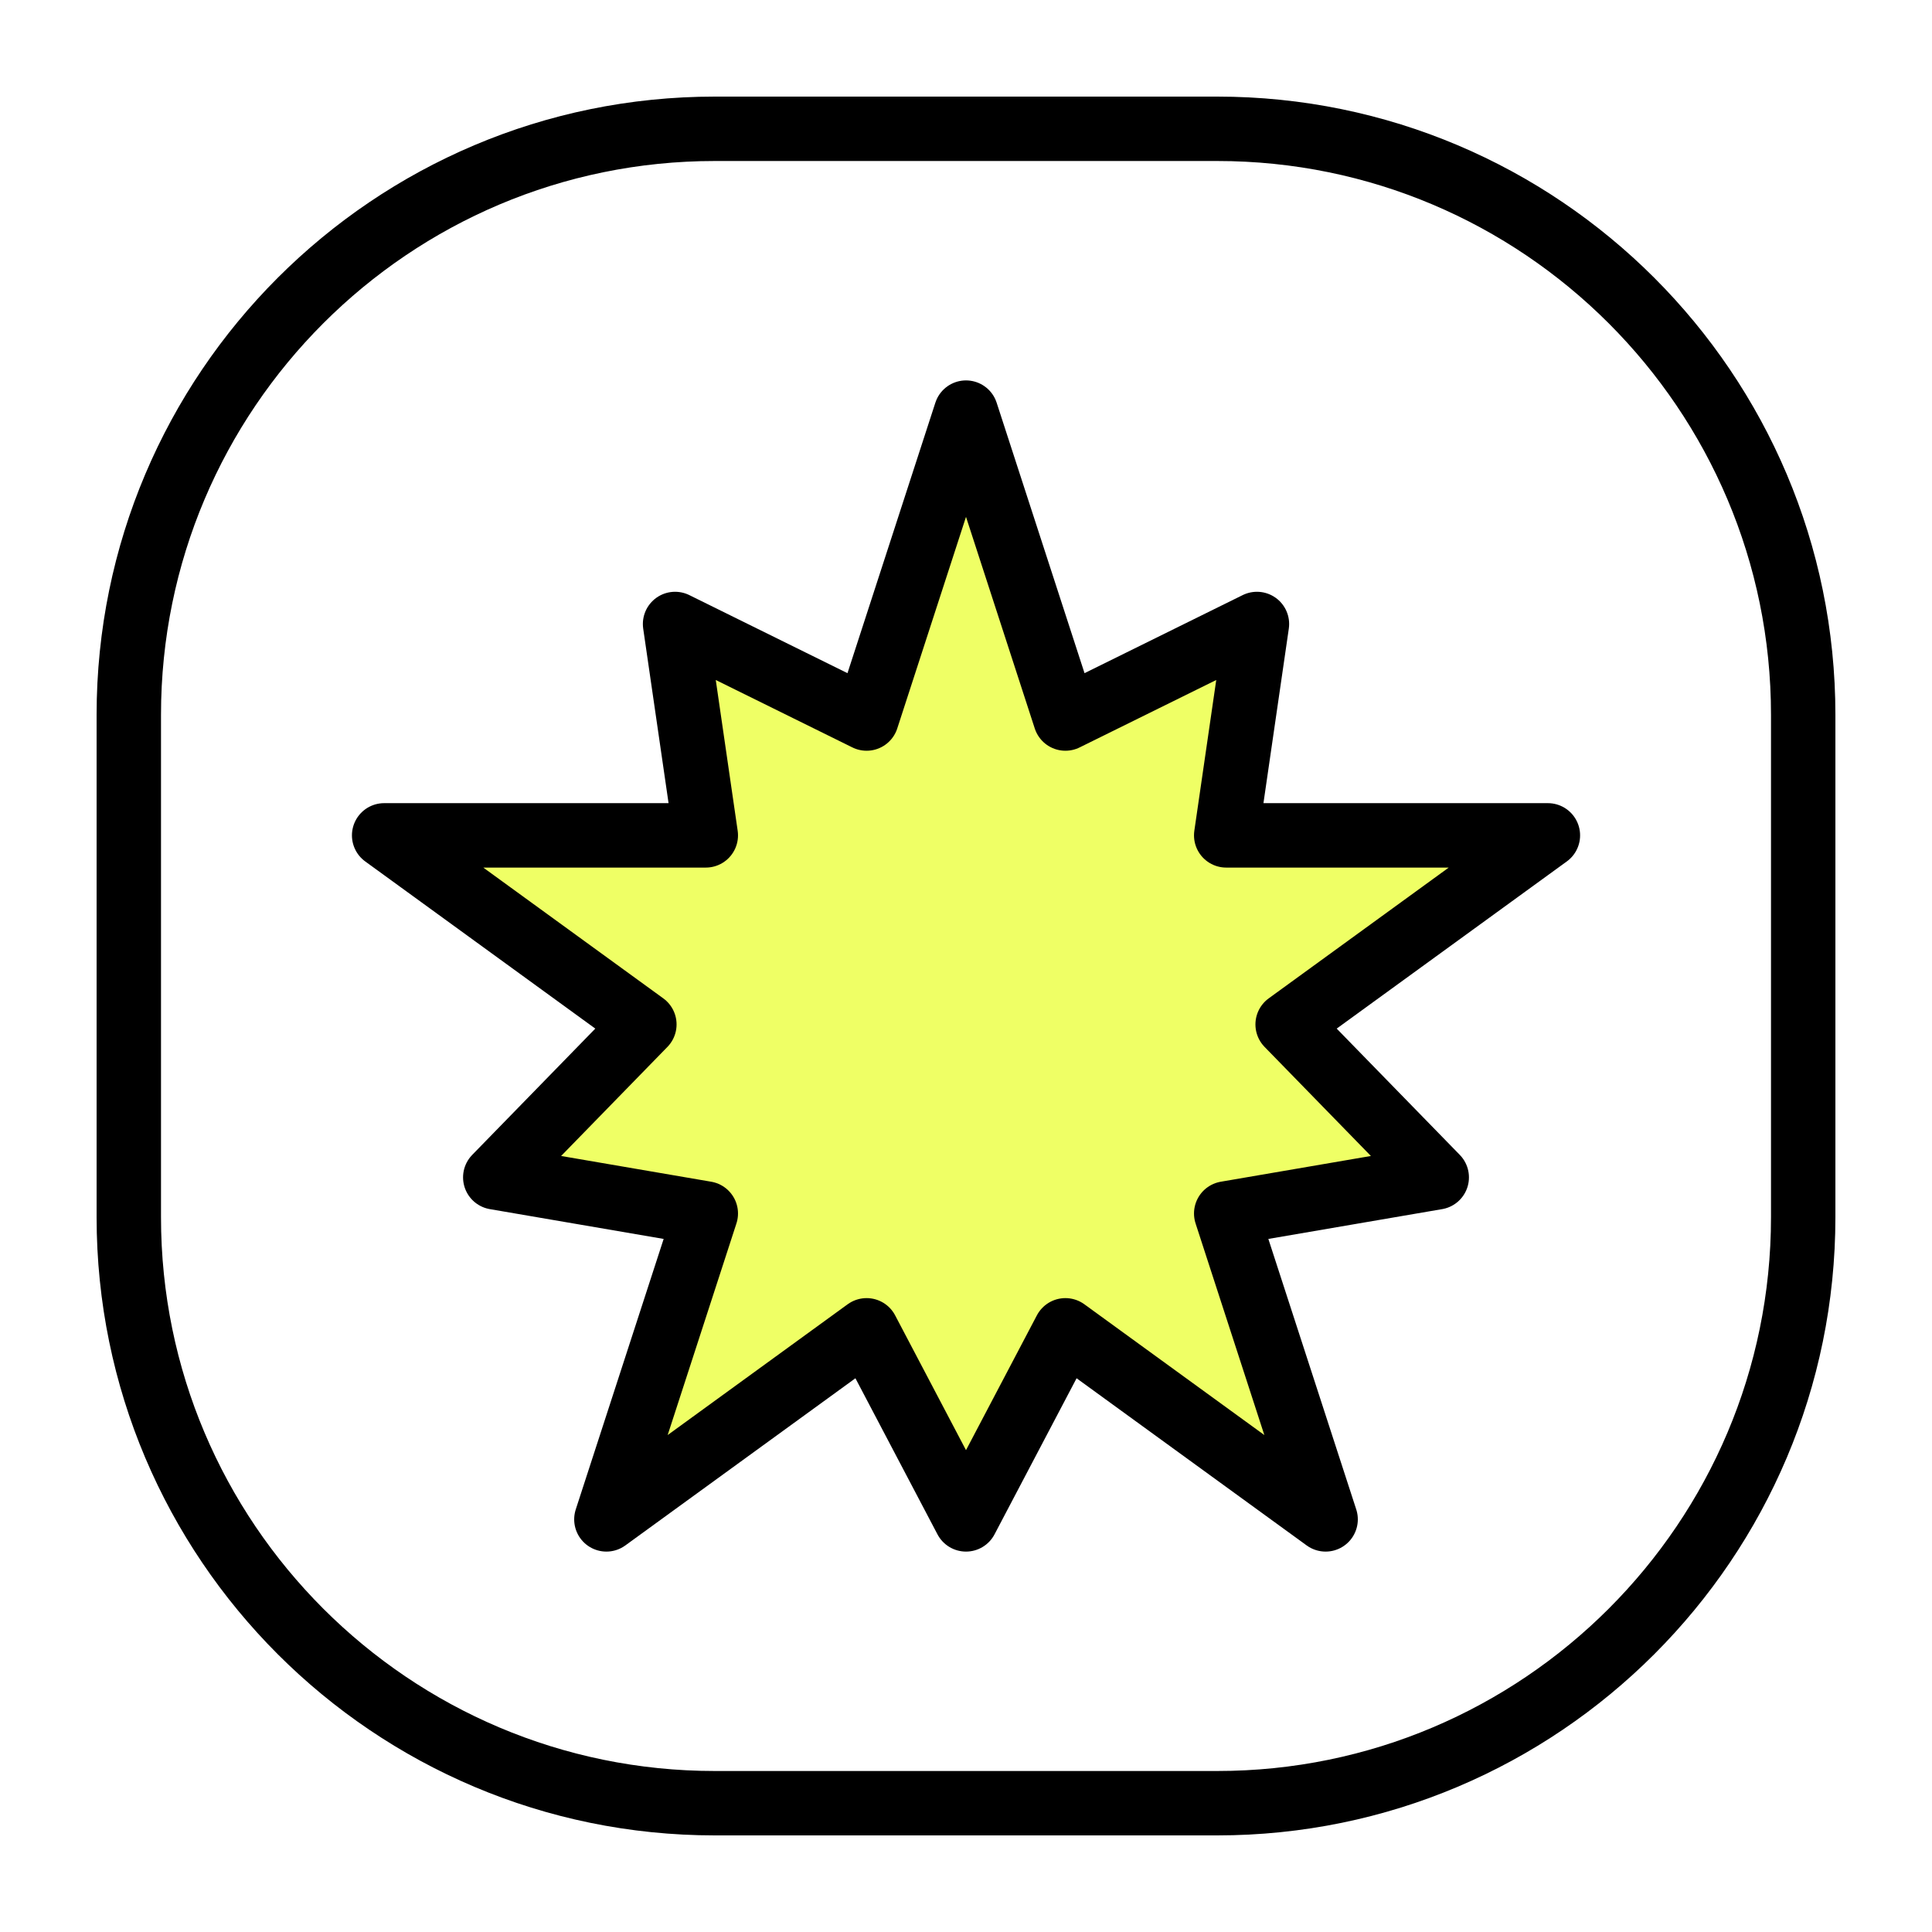
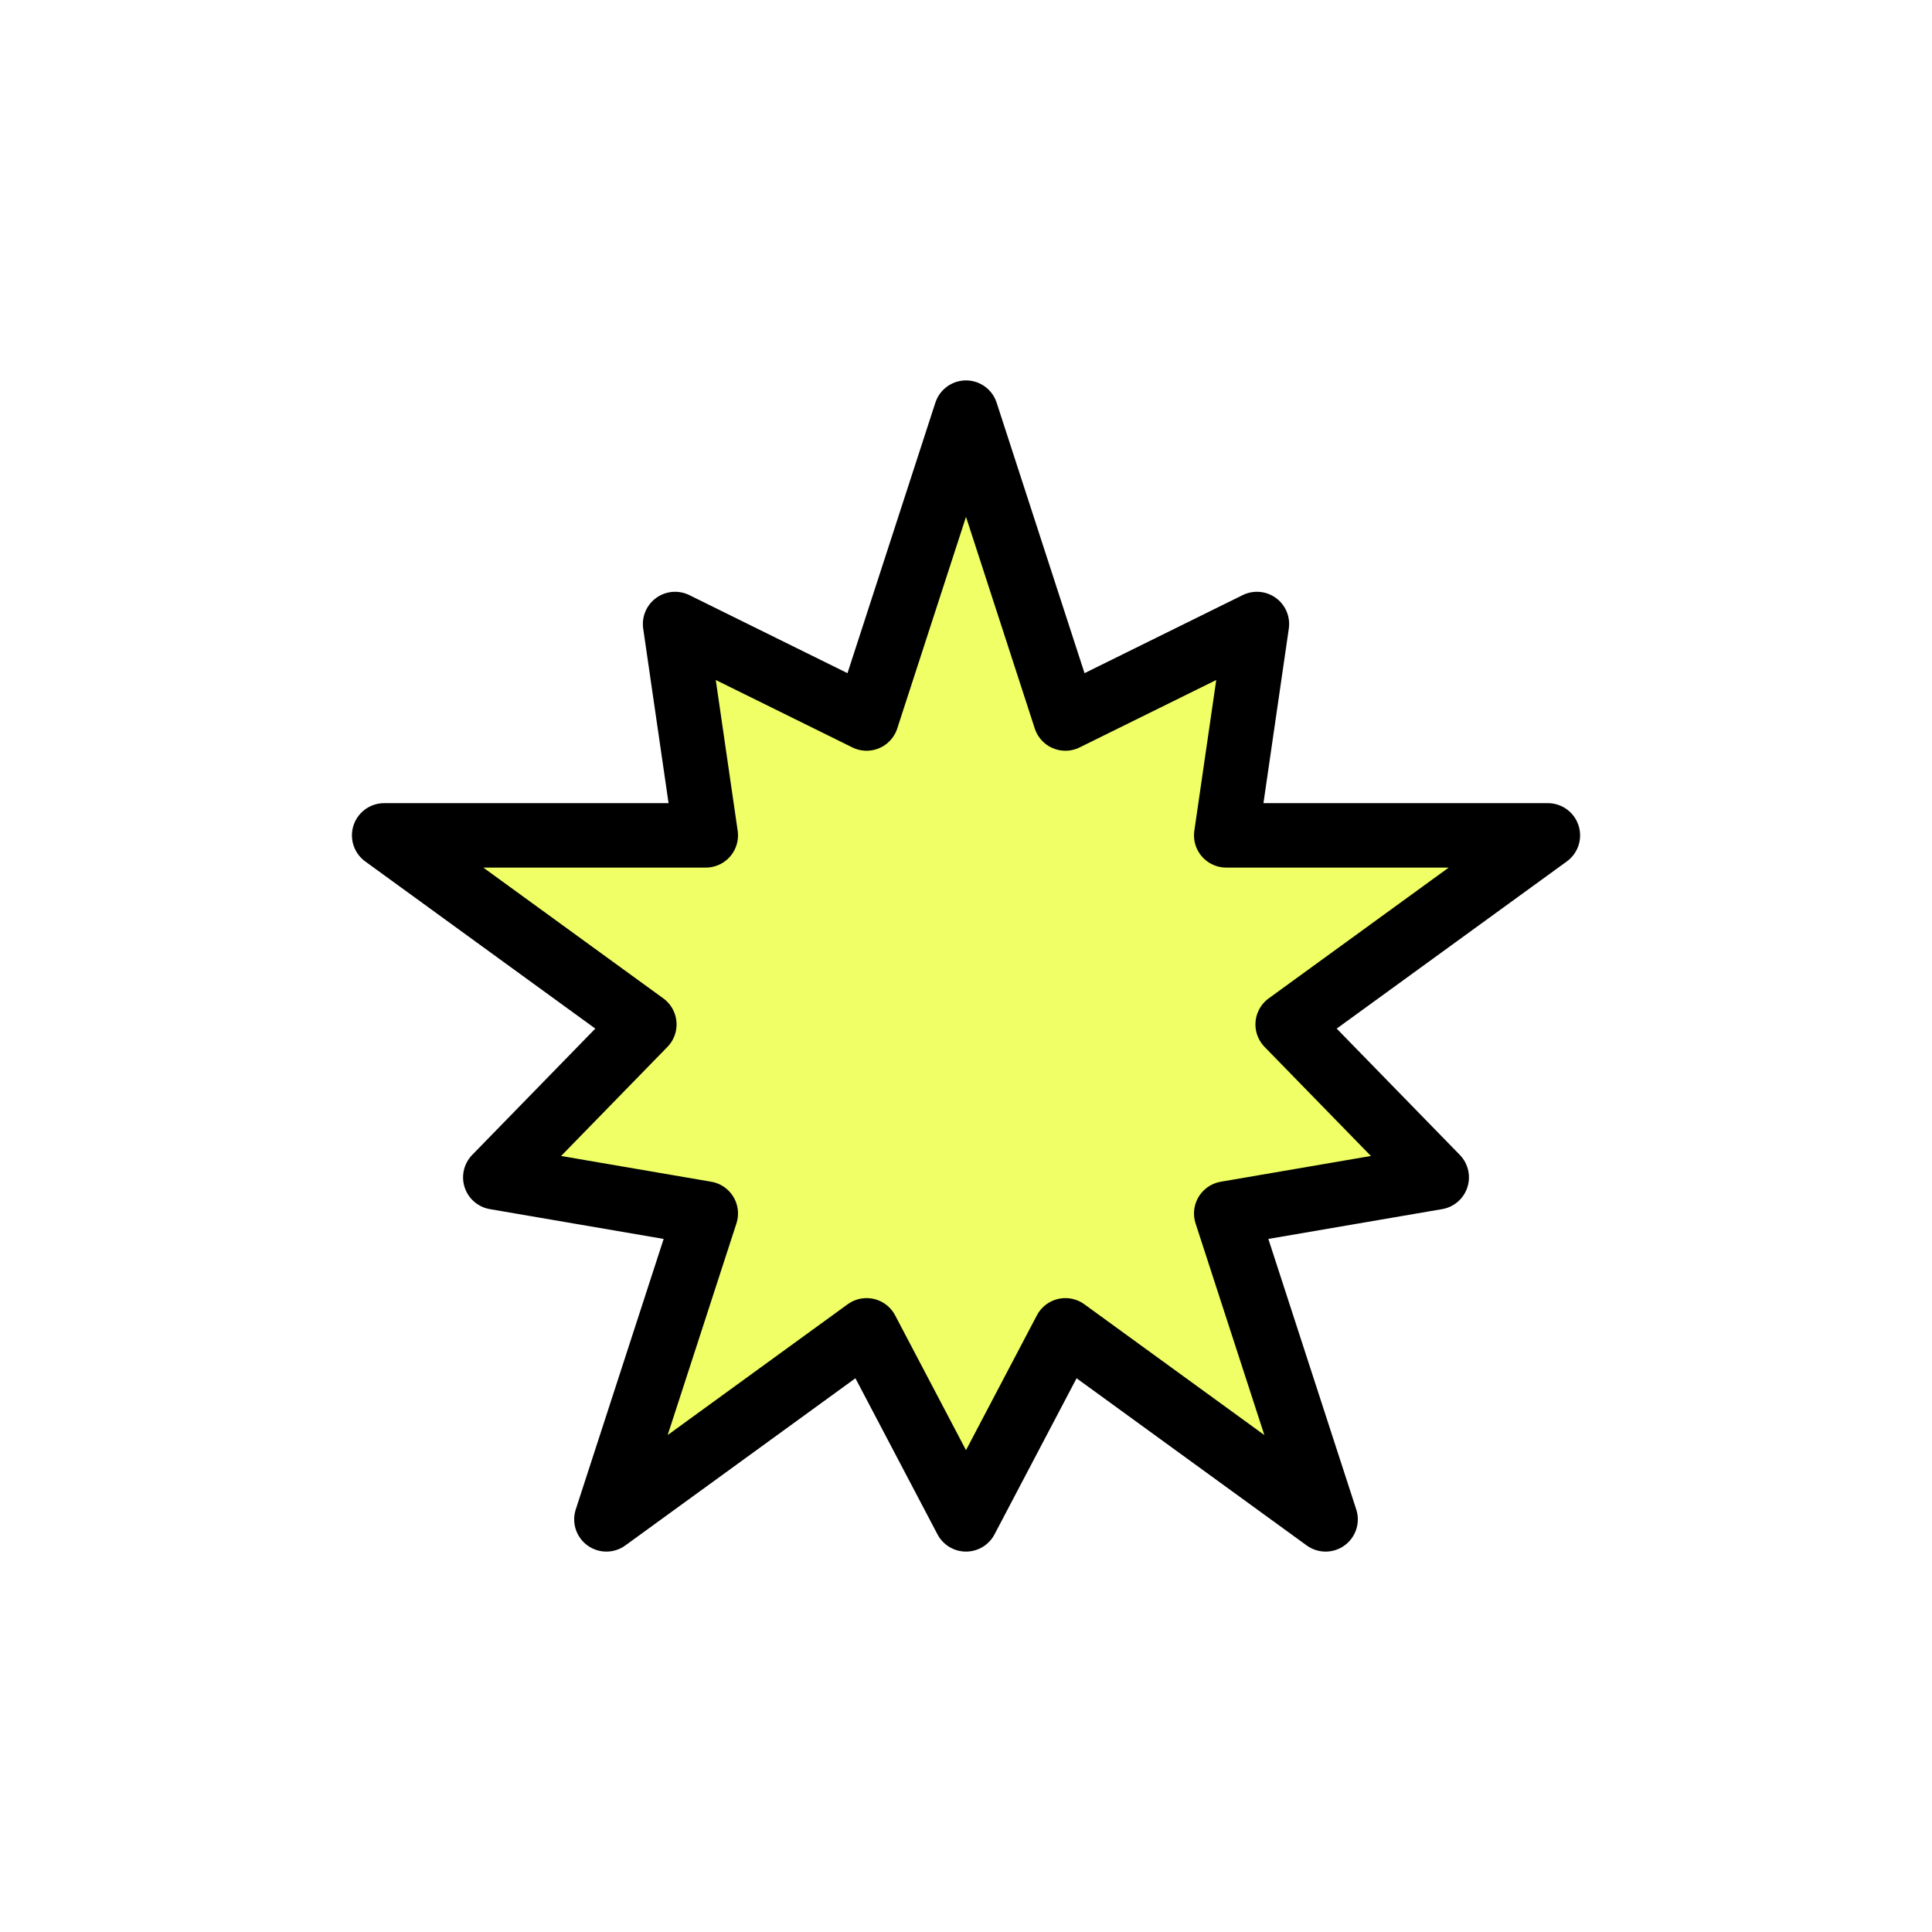
<svg xmlns="http://www.w3.org/2000/svg" width="100%" height="100%" viewBox="0 0 300 300" version="1.1" xml:space="preserve" style="fill-rule:evenodd;clip-rule:evenodd;stroke-linecap:round;stroke-linejoin:round;stroke-miterlimit:1.5;">
  <g transform="matrix(1,0,0,1,-700,0)">
    <rect id="Artboard2" x="700" y="0" width="300" height="300" style="fill:none;" />
    <g id="Artboard21">
-       <g transform="matrix(1,0,0,1,700,0)">
-         <path d="M280,111C280,60.776 239.224,20 189,20L111,20C60.776,20 20,60.776 20,111L20,189C20,239.224 60.776,280 111,280L189,280C239.224,280 280,239.224 280,189L280,111Z" style="fill:none;stroke:black;stroke-width:10px;" />
+       <g transform="matrix(1.15385,0,0,1.15385,676.923,-23.0769)">
+         <path d="M280,150C280,78.251 221.749,20 150,20C78.251,20 20,78.251 20,150C20,221.749 78.251,280 150,280C221.749,280 280,221.749 280,150Z" style="fill:none;" />
      </g>
      <g transform="matrix(0.770095,0,0,0.770095,165.878,8.41146)">
        <path d="M888.361,72.277L908.403,133.958L947.023,114.897L940.83,157.518L1005.69,157.518L953.216,195.639L983.278,226.479L940.83,233.759L960.871,295.44L908.403,257.319L888.361,295.44L868.32,257.319L815.851,295.44L835.893,233.759L793.445,226.479L823.506,195.639L771.038,157.518L835.893,157.518L829.7,114.897L868.32,133.958L888.361,72.277Z" style="fill:rgb(239,255,101);stroke:black;stroke-width:12.99px;" />
      </g>
    </g>
  </g>
</svg>
